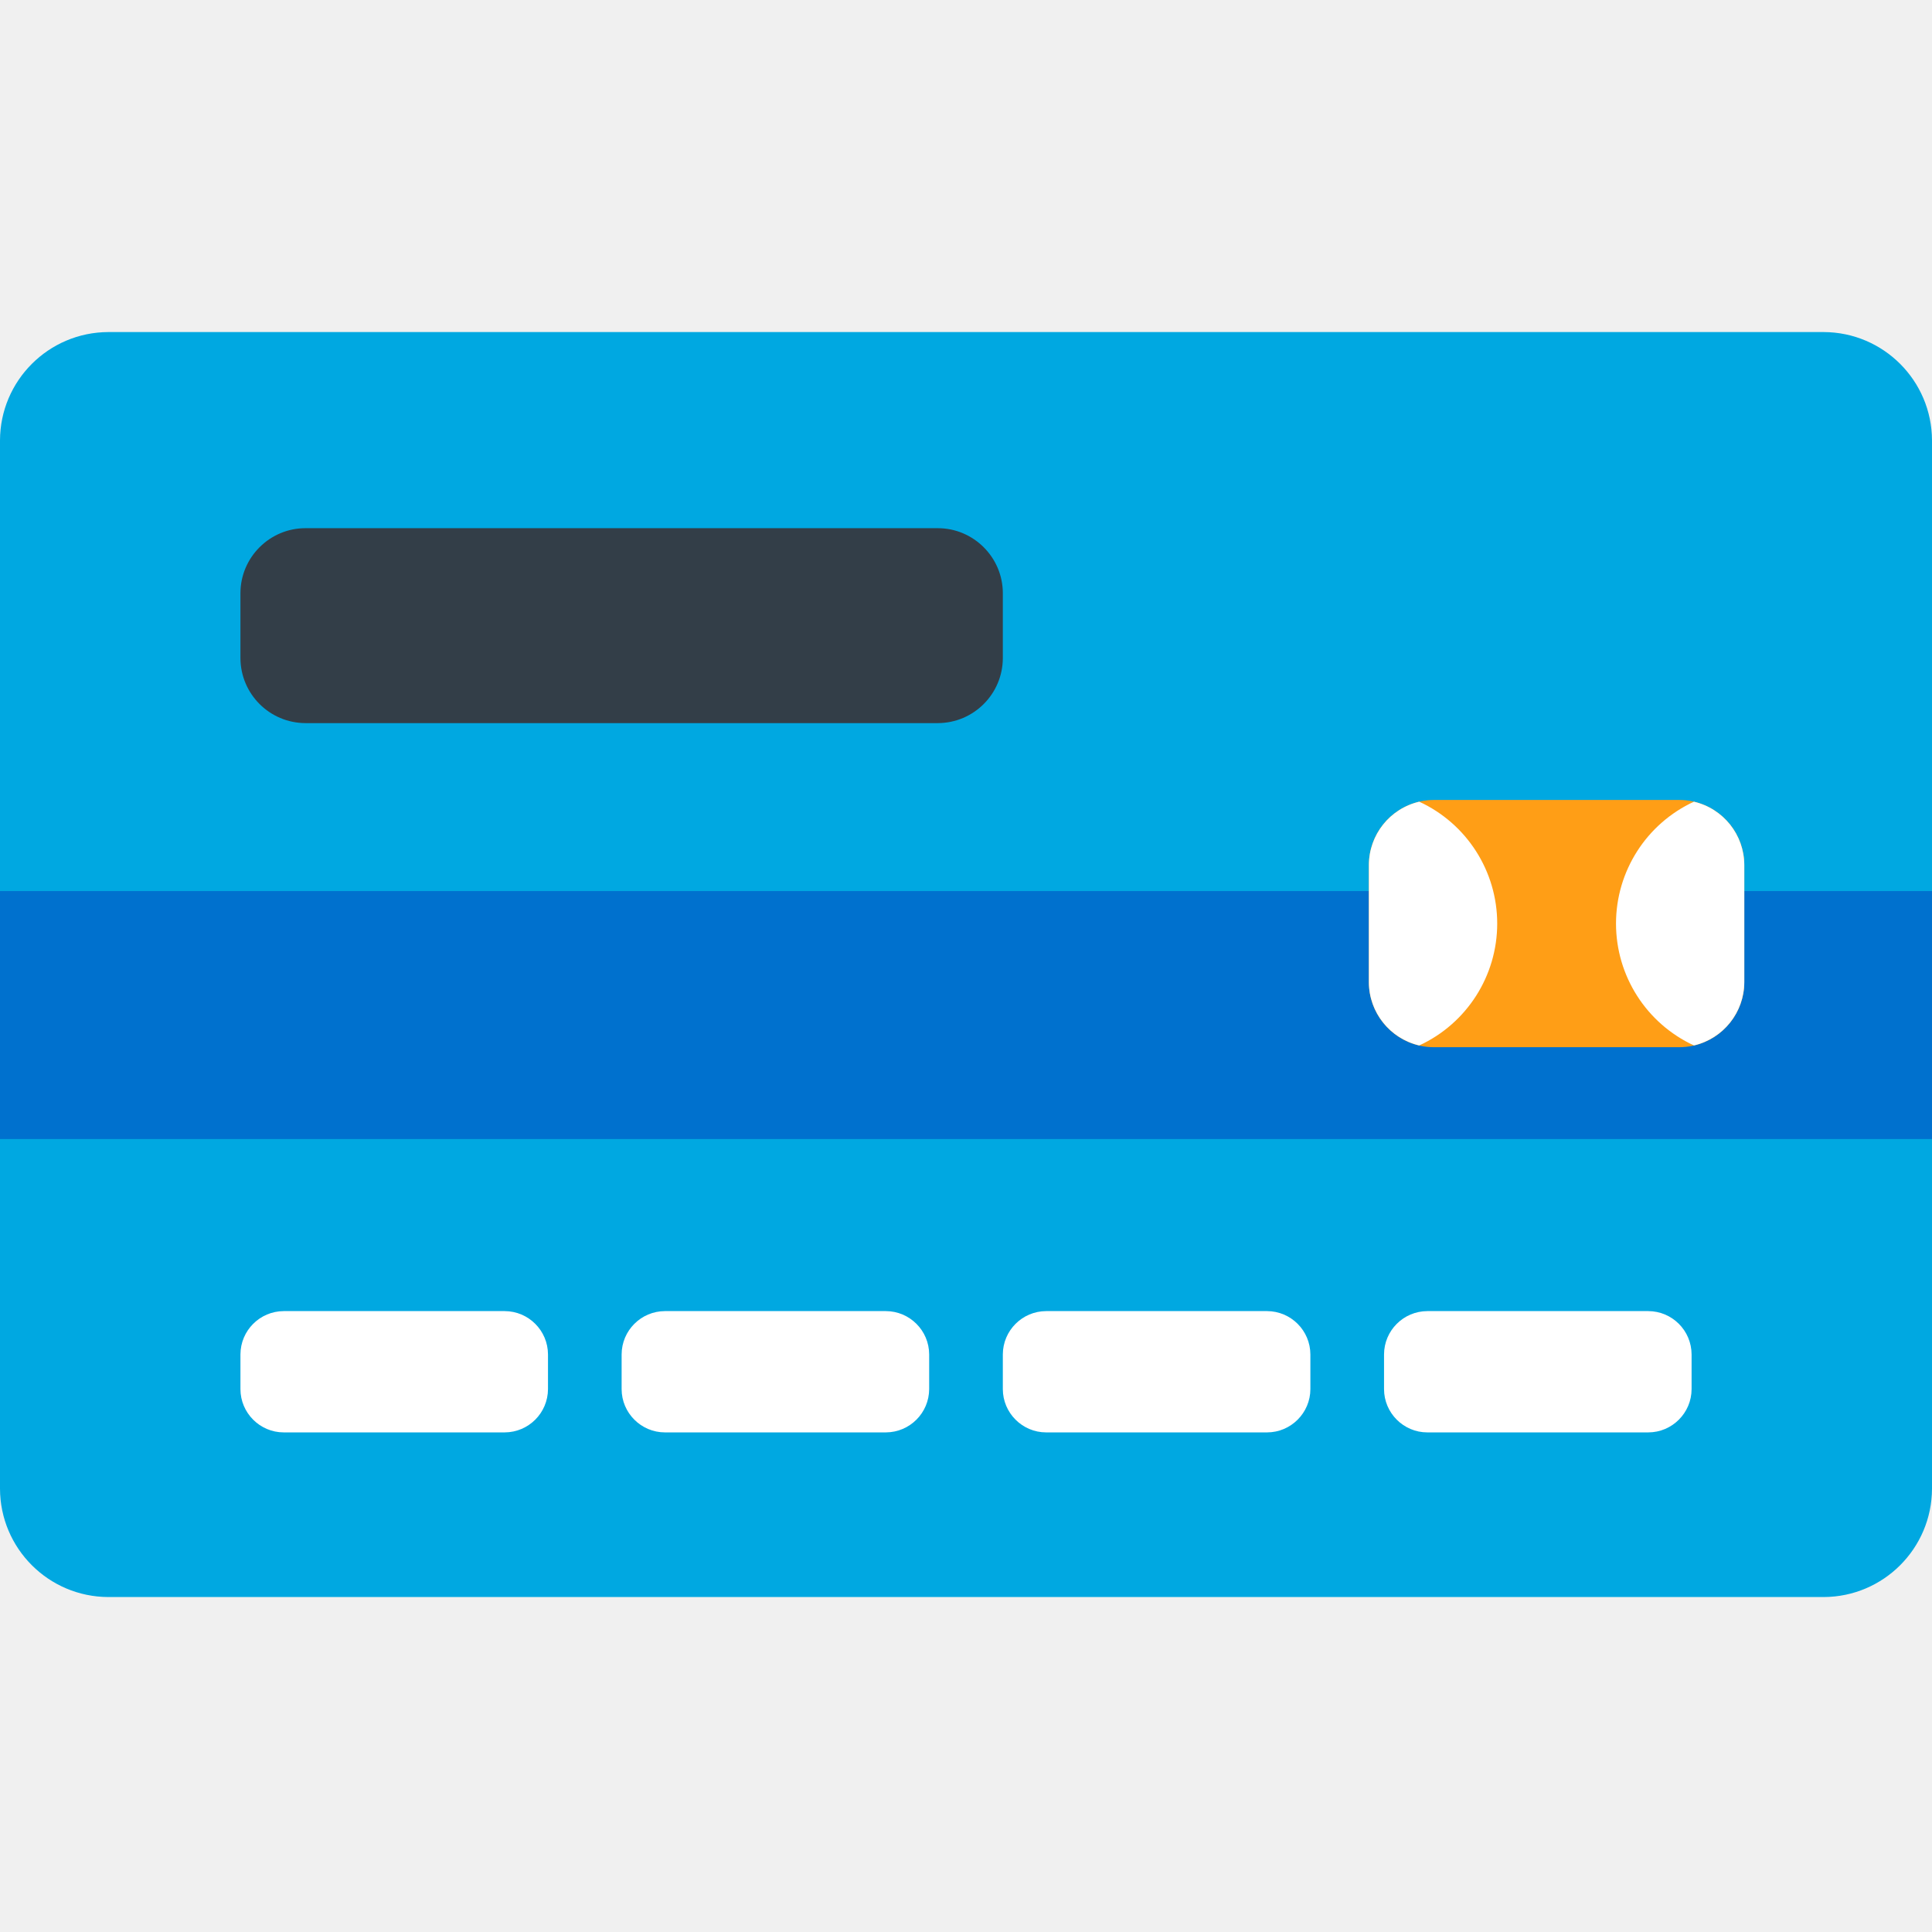
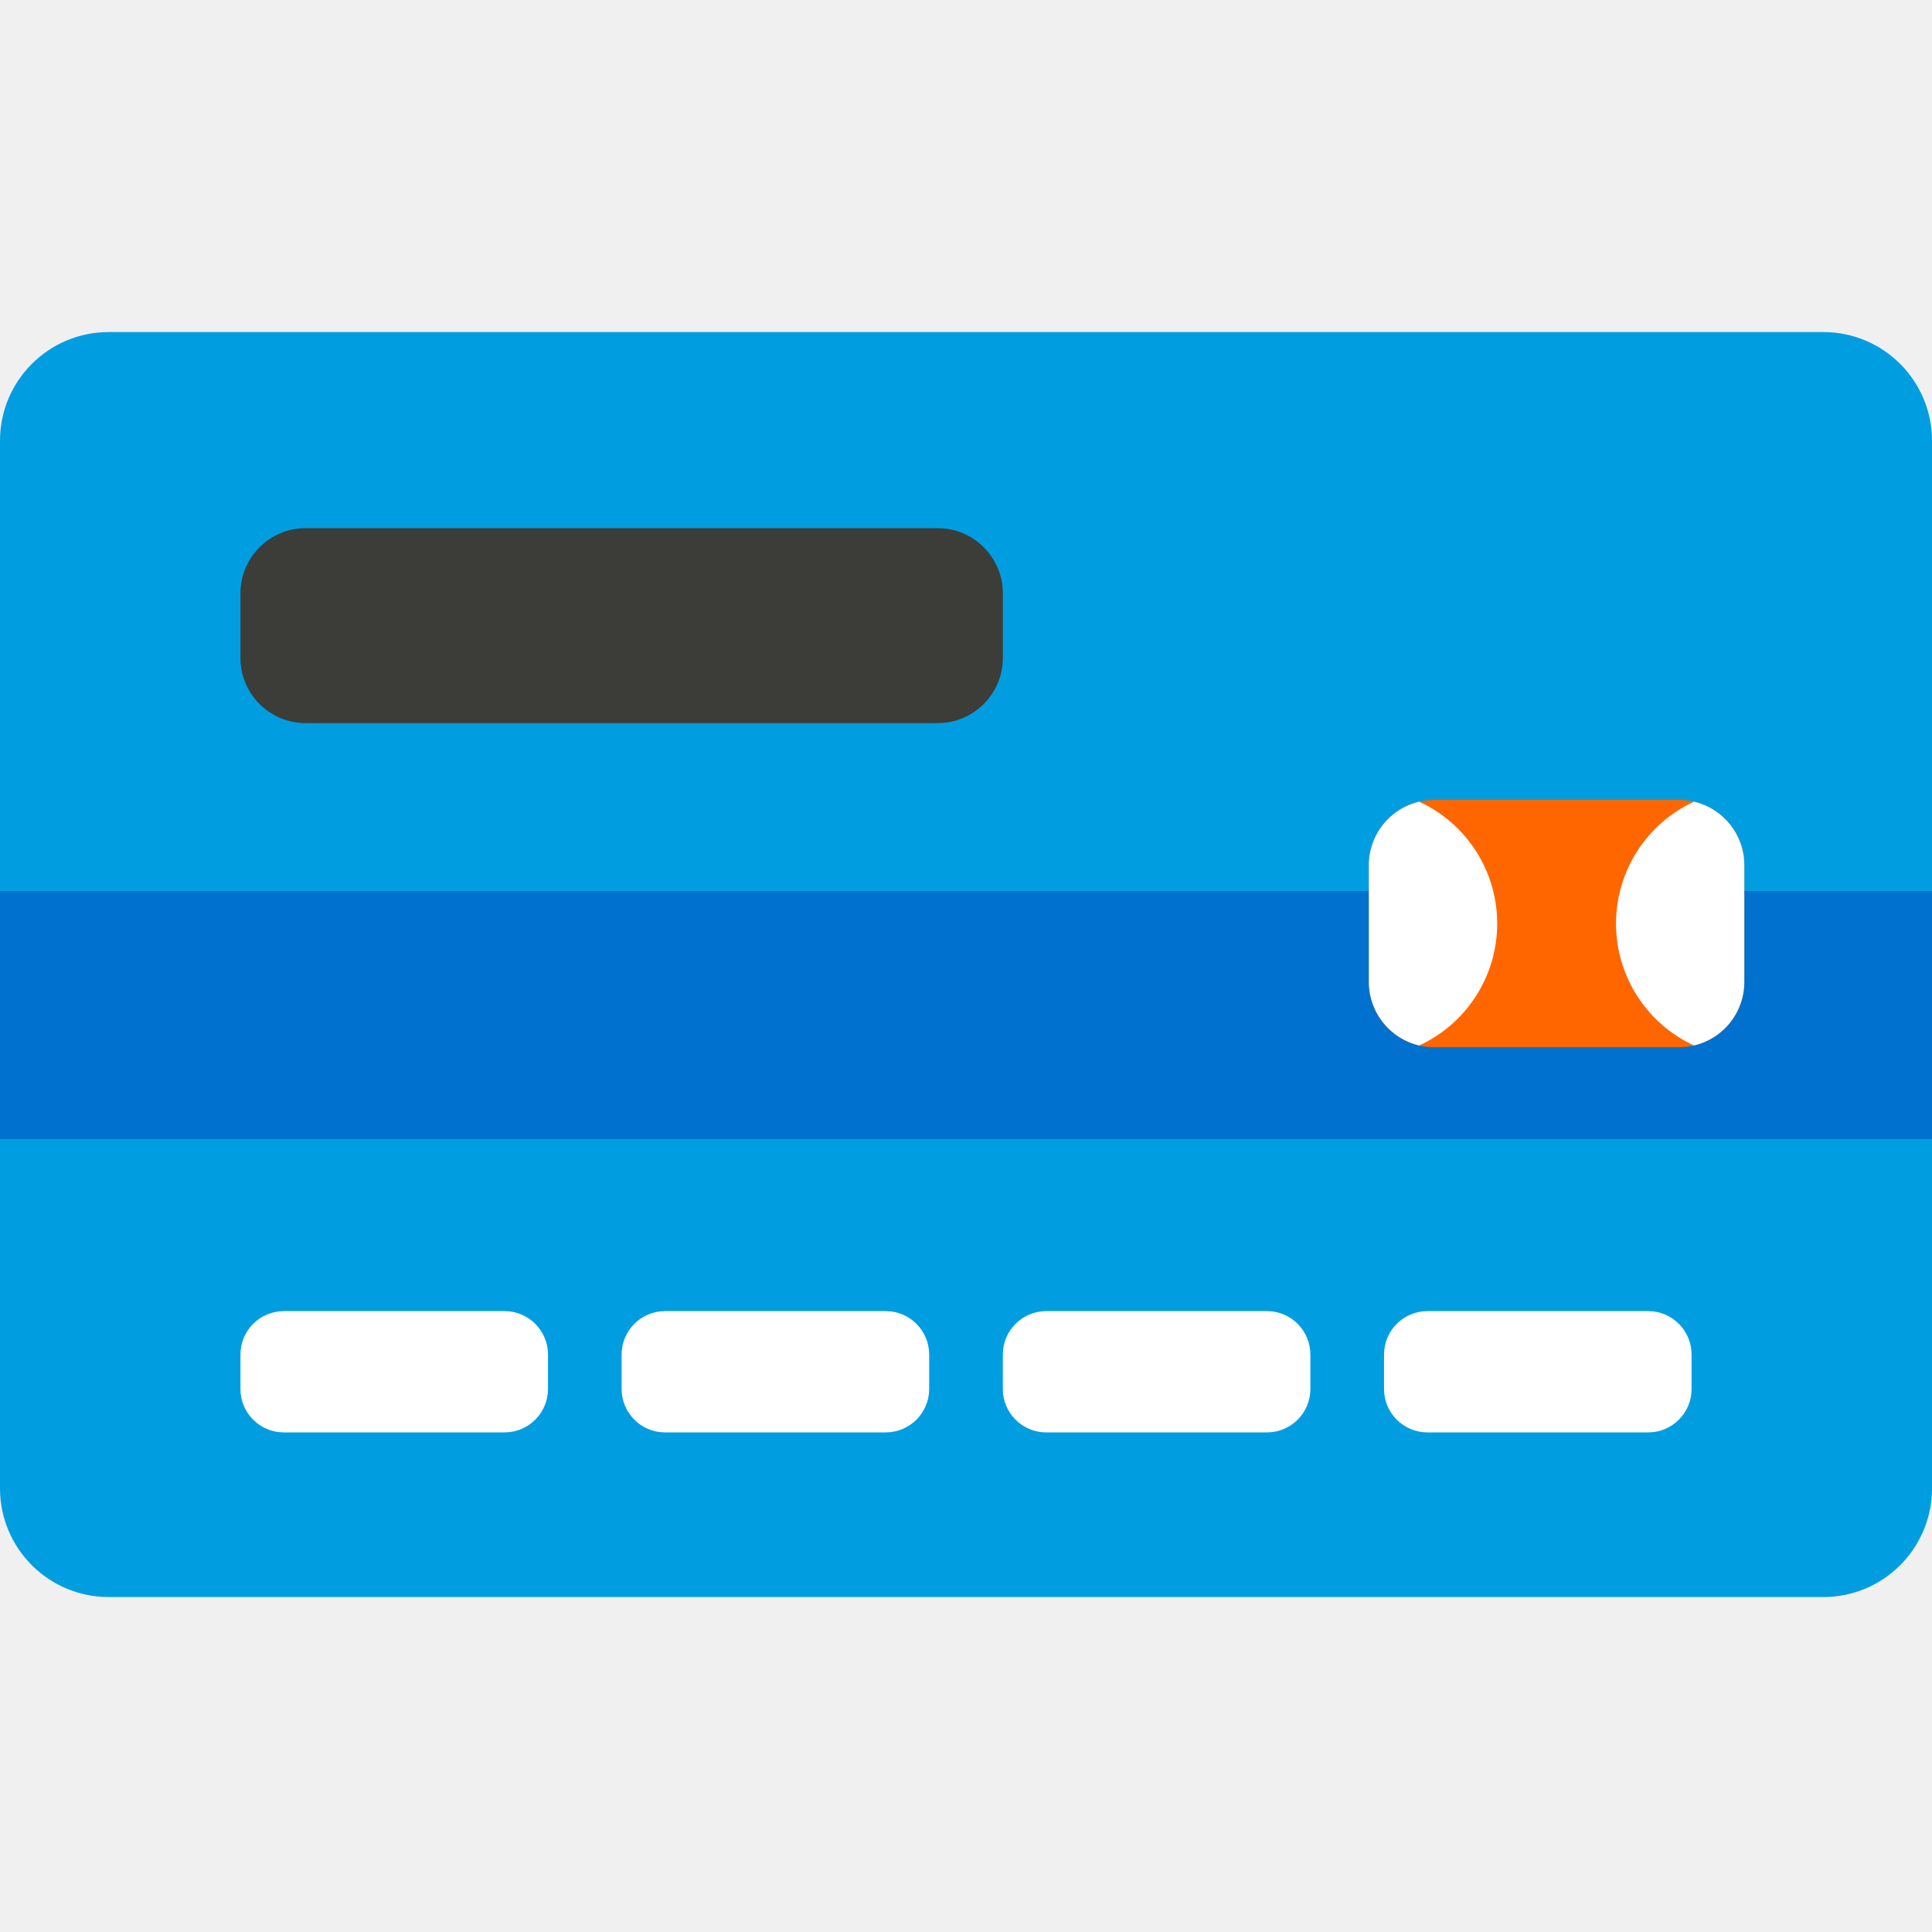
<svg xmlns="http://www.w3.org/2000/svg" xml:space="preserve" width="64" height="64">
-   <path d="M64 14.588A3.6 3.6 0 0 0 60.413 11H3.587A3.6 3.6 0 0 0 0 14.588v34.728a3.6 3.6 0 0 0 3.587 3.588h56.826A3.6 3.6 0 0 0 64 49.316z" style="fill:#00a8e1;stroke-width:.125" />
+   <path d="M64 14.588A3.6 3.6 0 0 0 60.413 11H3.587A3.6 3.6 0 0 0 0 14.588v34.728a3.6 3.6 0 0 0 3.587 3.588h56.826A3.6 3.6 0 0 0 64 49.316z" style="fill:#009ee0;fill-opacity:1;stroke-width:.125" />
  <path d="M0 29.518h64v8.213H0Z" style="fill:#0071ce;stroke-width:.125" />
-   <path d="M57.782 28.652A2.16 2.16 0 0 0 55.63 26.5h-8.132a2.16 2.16 0 0 0-2.152 2.152v3.885c0 1.184.968 2.153 2.152 2.153h8.132a2.16 2.16 0 0 0 2.152-2.153z" style="fill:#ff9e16;stroke-width:.125" />
+   <path d="M57.782 28.652A2.16 2.16 0 0 0 55.63 26.5h-8.132a2.16 2.16 0 0 0-2.152 2.152v3.885c0 1.184.968 2.153 2.152 2.153h8.132a2.16 2.16 0 0 0 2.152-2.153z" style="fill:#f60;fill-opacity:1;stroke-width:.125" />
  <path d="M47.014 26.557a2.16 2.16 0 0 0-1.668 2.095v3.885a2.16 2.16 0 0 0 1.668 2.095 4.447 4.447 0 0 0 0-8.075m9.1 0a2.16 2.16 0 0 1 1.668 2.095v3.885a2.16 2.16 0 0 1-1.668 2.095 4.448 4.448 0 0 1 0-8.075m-37.961 18.31a1.44 1.44 0 0 0-1.435-1.435H9.399a1.44 1.44 0 0 0-1.434 1.435v1.148c0 .79.645 1.435 1.434 1.435h7.319a1.44 1.44 0 0 0 1.435-1.435zm12.627 0a1.44 1.44 0 0 0-1.435-1.435h-7.318a1.44 1.44 0 0 0-1.435 1.435v1.148c0 .79.646 1.435 1.435 1.435h7.318a1.44 1.44 0 0 0 1.435-1.435zm12.628 0a1.44 1.44 0 0 0-1.435-1.435h-7.318a1.44 1.44 0 0 0-1.435 1.435v1.148c0 .79.646 1.435 1.435 1.435h7.318c.79 0 1.435-.646 1.435-1.435zm12.628 0a1.44 1.44 0 0 0-1.435-1.435h-7.319a1.44 1.44 0 0 0-1.434 1.435v1.148c0 .79.645 1.435 1.434 1.435h7.319c.79 0 1.435-.646 1.435-1.435z" style="fill:#fff;stroke-width:.125" />
-   <path d="M33.22 21.802a2.16 2.16 0 0 1-2.152 2.152H10.117a2.16 2.16 0 0 1-2.152-2.152V19.65c0-1.184.968-2.153 2.152-2.153h20.95c1.185 0 2.153.969 2.153 2.153z" style="fill:#333e48;stroke-width:.125" />
+   <path d="M33.22 21.802a2.16 2.16 0 0 1-2.152 2.152H10.117a2.16 2.16 0 0 1-2.152-2.152V19.65c0-1.184.968-2.153 2.152-2.153h20.95c1.185 0 2.153.969 2.153 2.153z" style="fill:#3c3c38;fill-opacity:1;stroke-width:.125" />
</svg>
